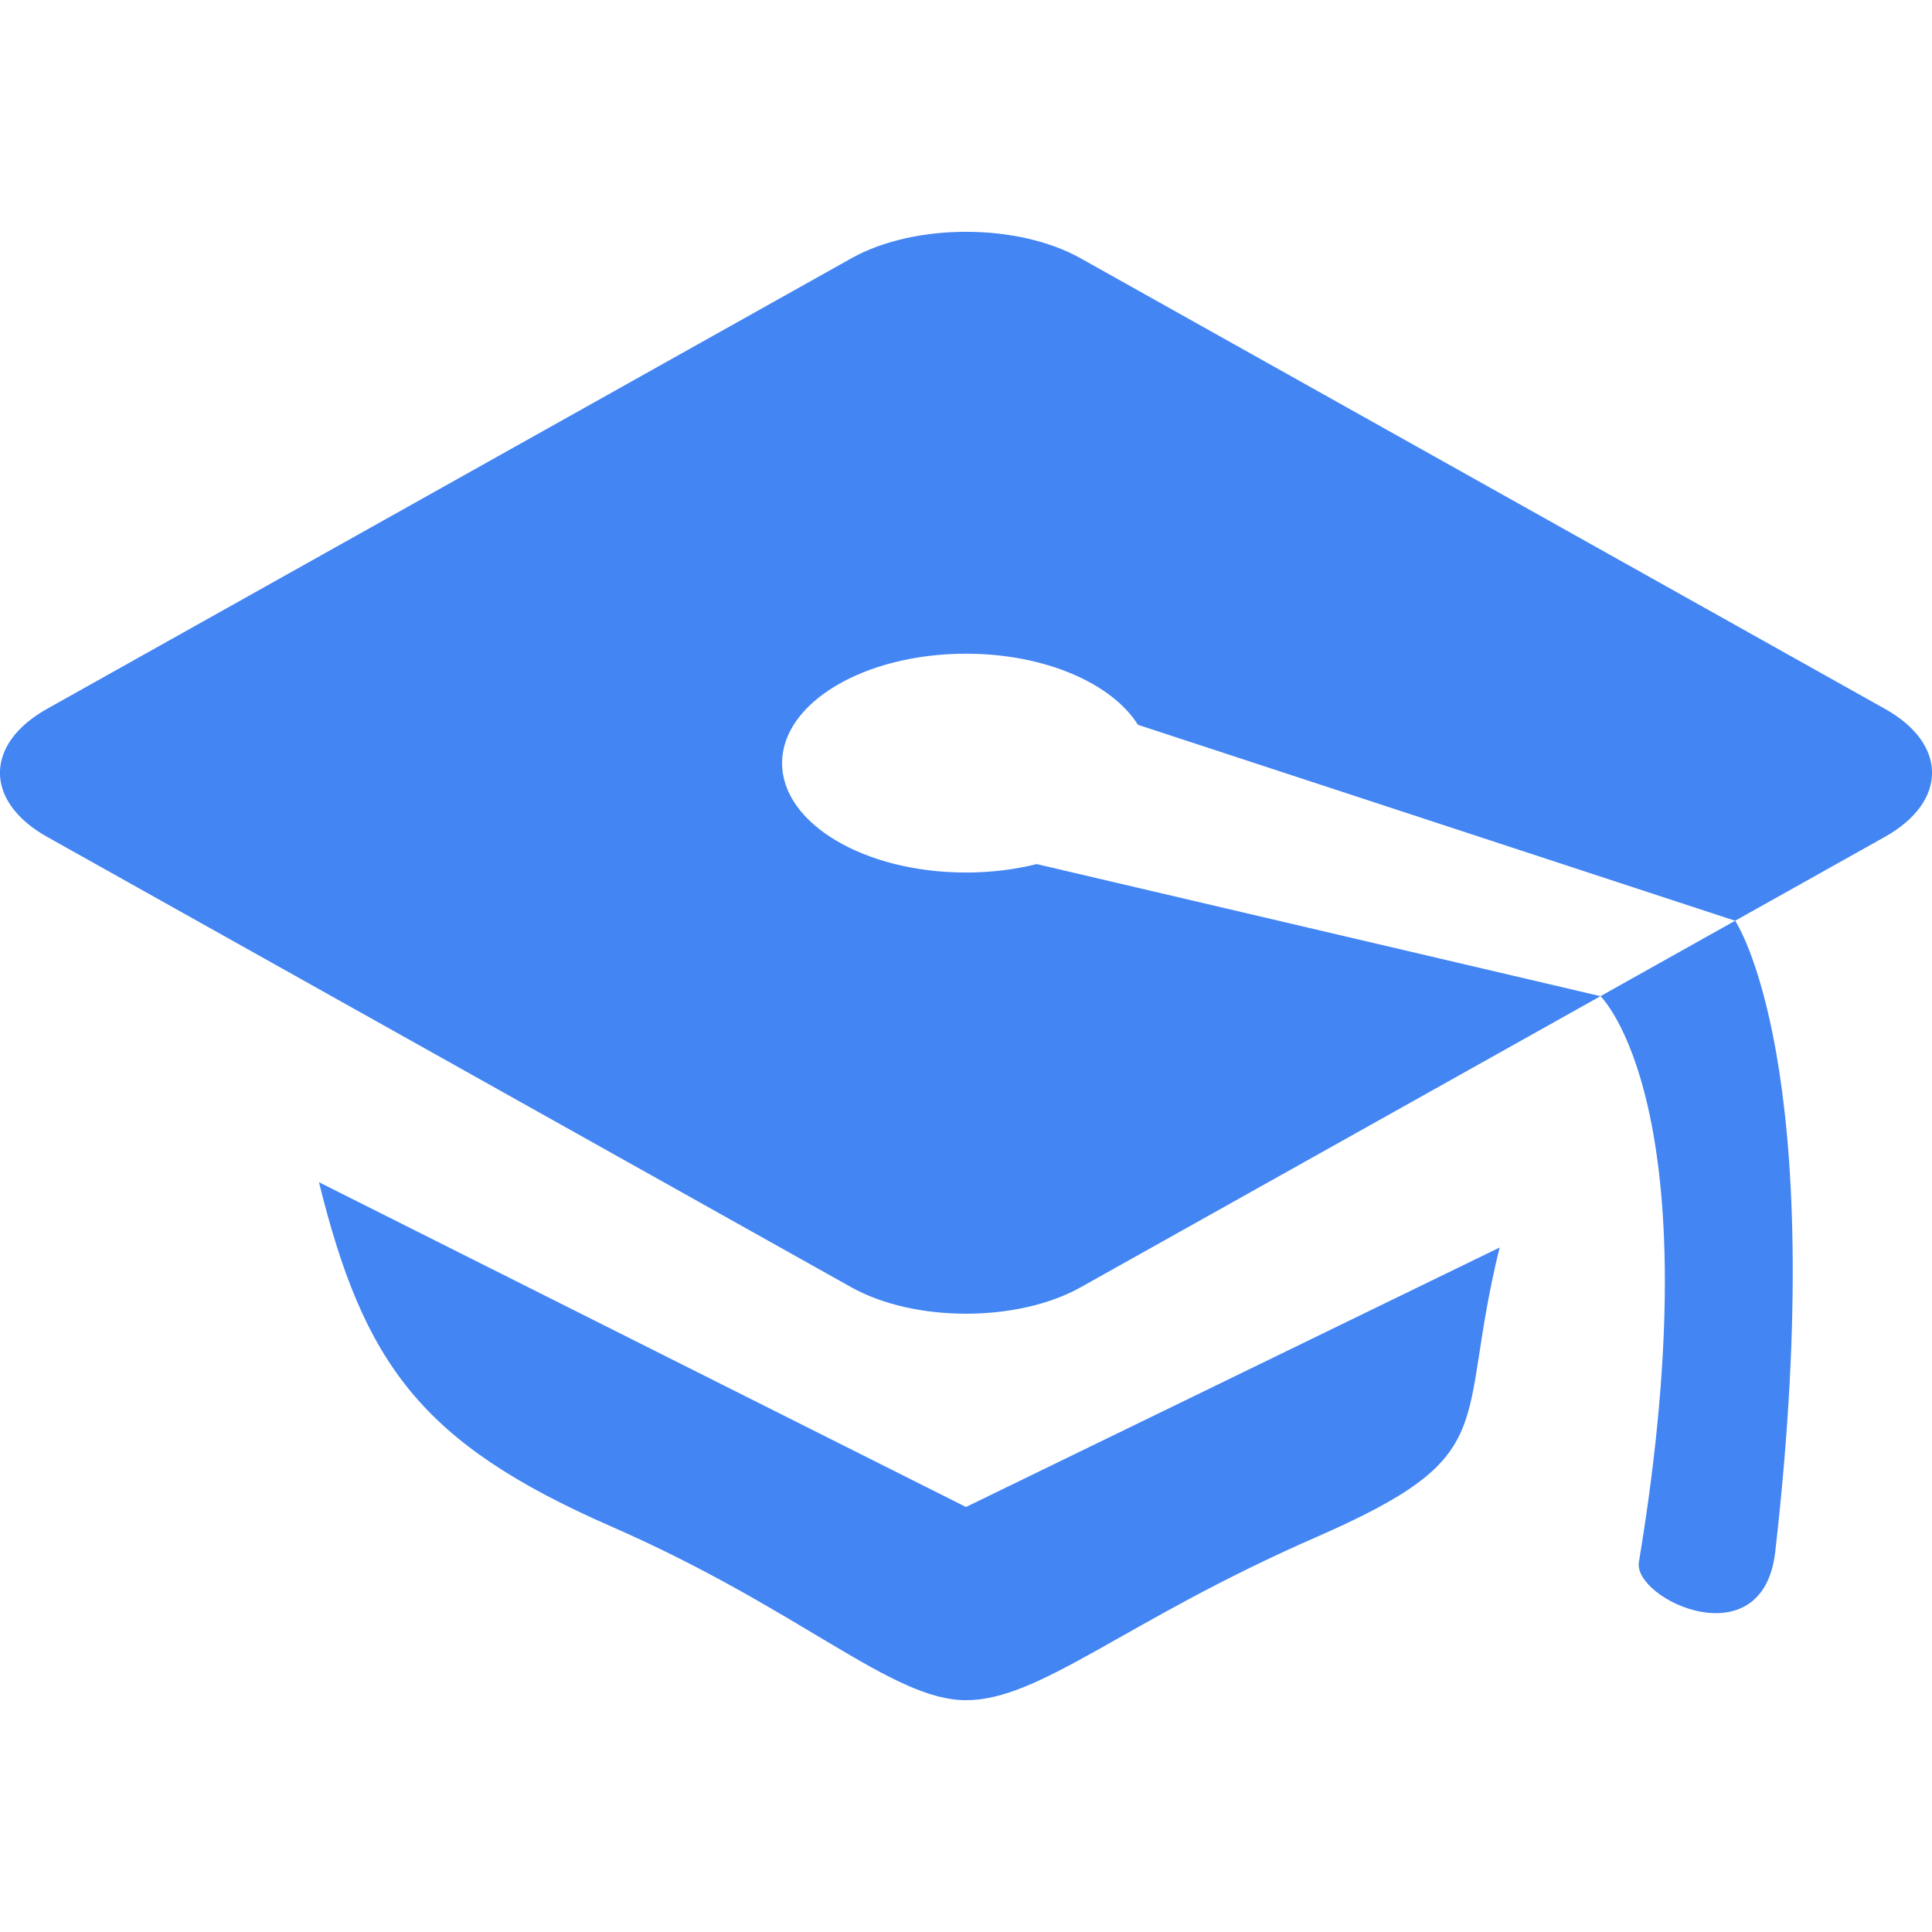
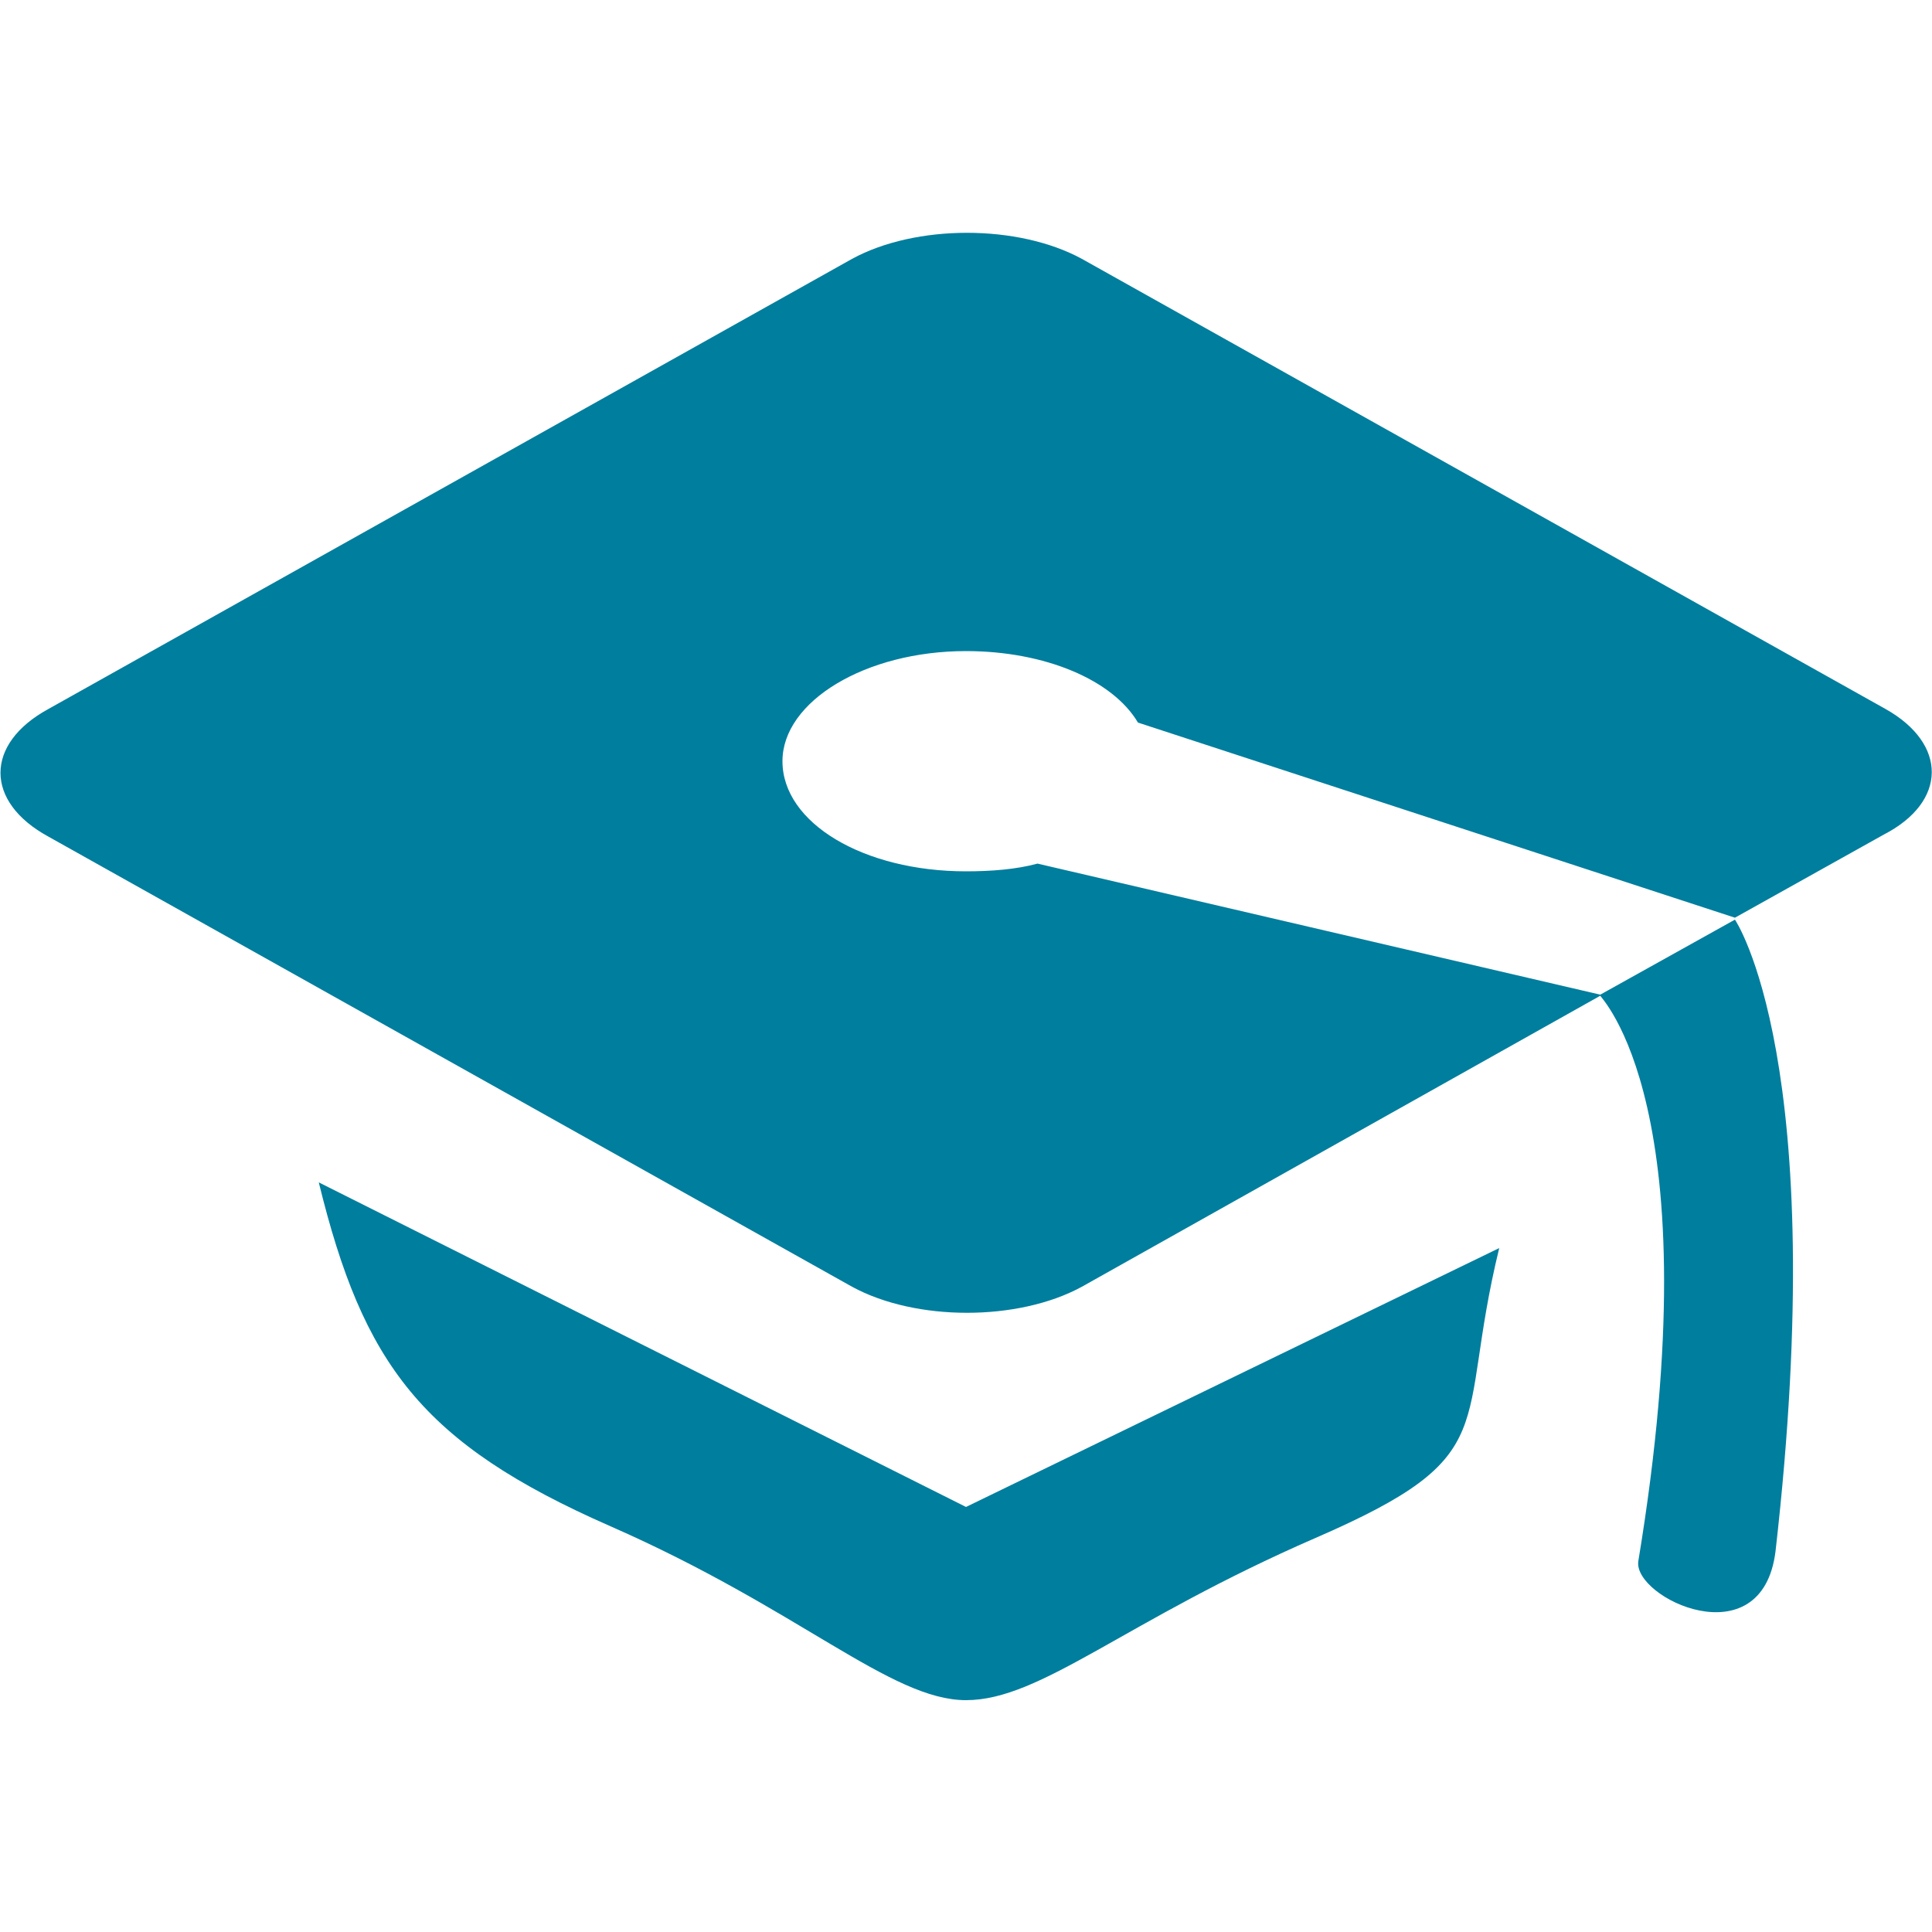
- <svg xmlns="http://www.w3.org/2000/svg" width="100px" height="100px" version="1.1" xml:space="preserve" style="fill-rule:evenodd;clip-rule:evenodd;stroke-linejoin:round;stroke-miterlimit:1.414;">
+ <svg xmlns="http://www.w3.org/2000/svg" version="1.1" id="Layer_1" x="0px" y="0px" viewBox="-247 370.9 100 100" enable-background="new -247 370.9 100 100" xml:space="preserve">
  <g>
    <g id="Layer1">
      <g>
-         <path d="M84.83,80.852C84.51,82.782 91.25,85.942 91.887,80.311C94.78,54.955 89.81,47.658 89.81,47.658L82.84,51.562C82.84,51.562 88.75,57.188 84.83,80.852ZM97.55,36.682L55.93,13.368C52.67,11.542 47.33,11.542 44.07,13.368L2.45,36.682C-0.82,38.505 -0.82,41.495 2.45,43.322L44.07,66.632C47.33,68.452 52.67,68.452 55.93,66.632L82.84,51.562L53.66,44.725C52.53,45.005 51.3,45.162 50,45.162C44.74,45.162 40.48,42.625 40.48,39.498C40.48,36.371 44.74,33.835 50,33.835C54.08,33.835 57.55,35.368 58.9,37.515L89.81,47.658L97.55,43.322C100.82,41.495 100.82,38.505 97.55,36.682ZM16.51,61.192C18.83,70.591 21.78,74.692 31.62,79.002C41.46,83.302 46.137,88.002 50,88.002C53.86,88.002 58.24,83.882 68.08,79.582C77.93,75.282 75.3,73.972 77.62,64.572L50,78.002L16.51,61.192Z" style="fill:rgb(66,133,243);fill-rule:nonzero;" />
+         <path fill="#007E9E" d="M-162.2,451.7c-0.3,1.9,6.4,5.1,7.1-0.5c2.9-25.4-2.1-32.7-2.1-32.7l-7,3.9     C-164.2,422.5-158.3,428.1-162.2,451.7z M-149.4,407.6l-41.6-23.3c-3.3-1.8-8.6-1.8-11.9,0l-41.6,23.3c-3.3,1.8-3.3,4.8,0,6.6     l41.6,23.3c3.3,1.8,8.6,1.8,11.9,0l26.9-15.1l-29.2-6.8c-1.1,0.3-2.4,0.4-3.7,0.4c-5.3,0-9.5-2.5-9.5-5.7c0-3.1,4.3-5.7,9.5-5.7     c4.1,0,7.6,1.5,8.9,3.7l30.9,10.1l7.7-4.3C-146.2,412.4-146.2,409.4-149.4,407.6z M-230.5,432.1c2.3,9.4,5.3,13.5,15.1,17.8     c9.8,4.3,14.5,9,18.4,9c3.9,0,8.2-4.1,18.1-8.4c9.9-4.3,7.2-5.6,9.5-15l-27.6,13.4L-230.5,432.1z" />
      </g>
    </g>
  </g>
</svg>
